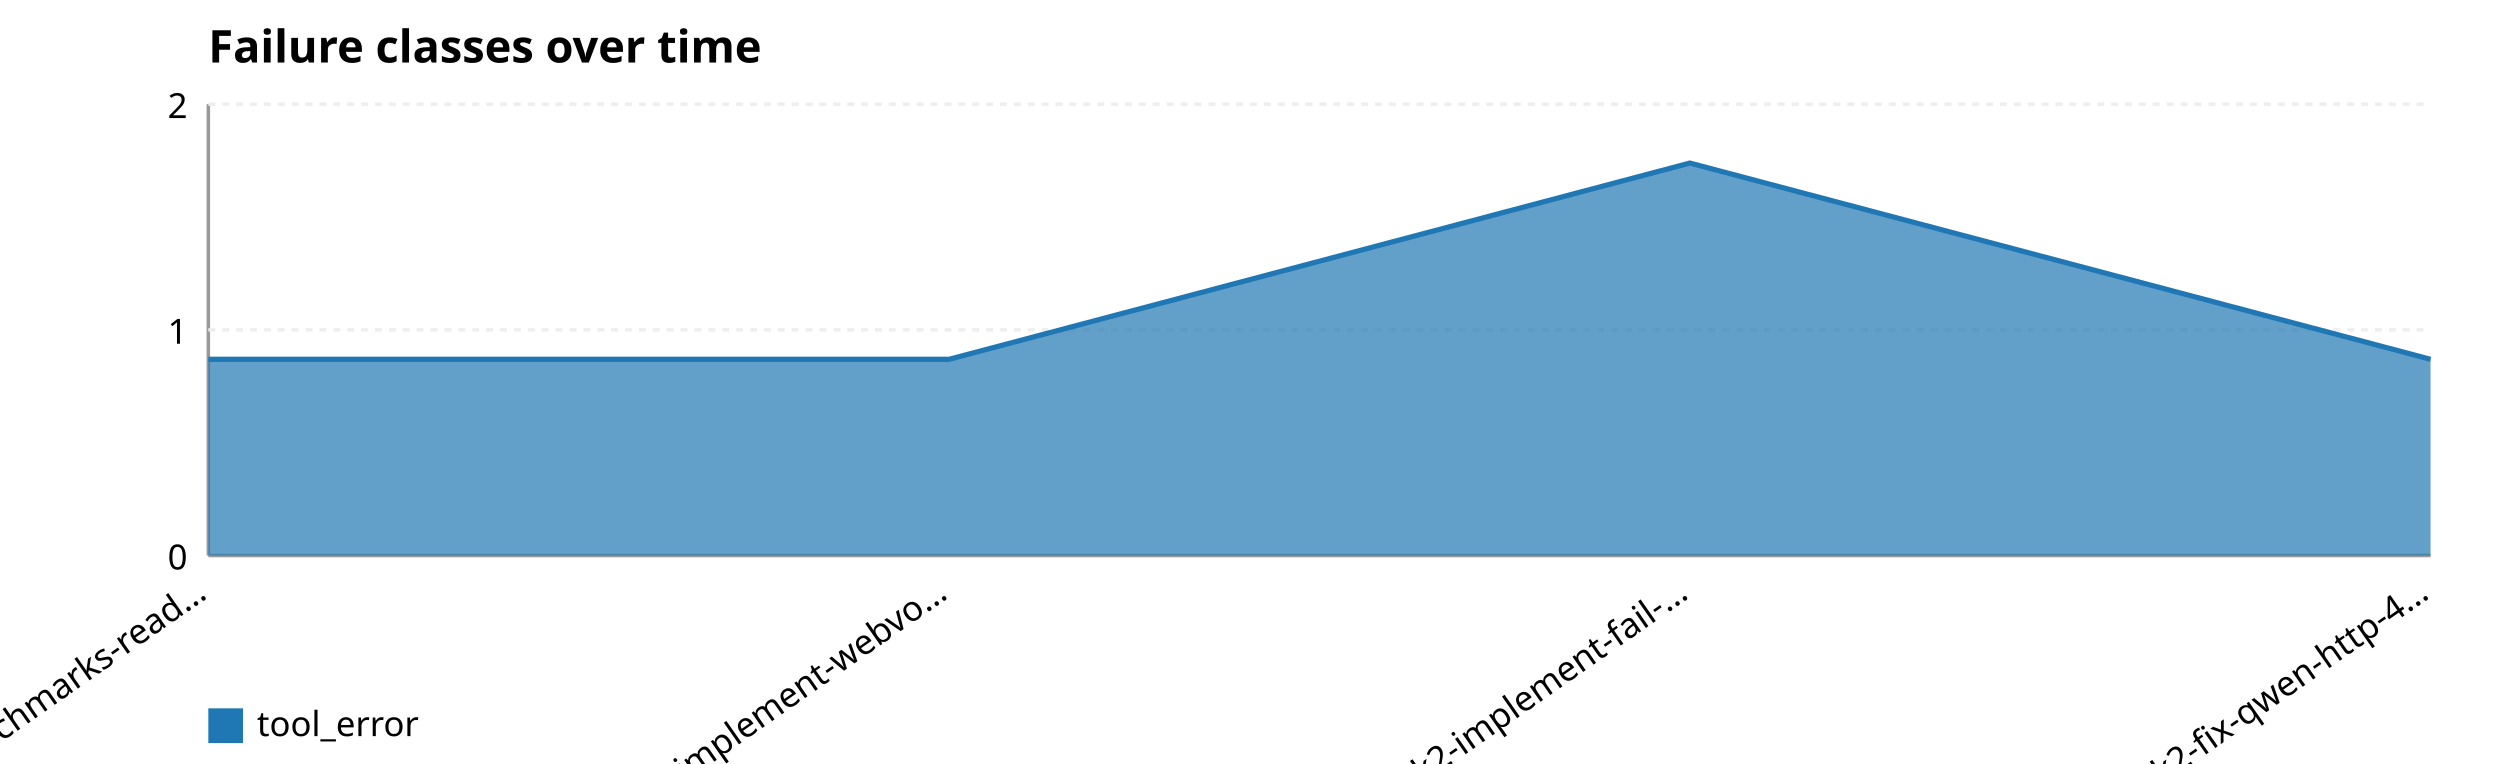
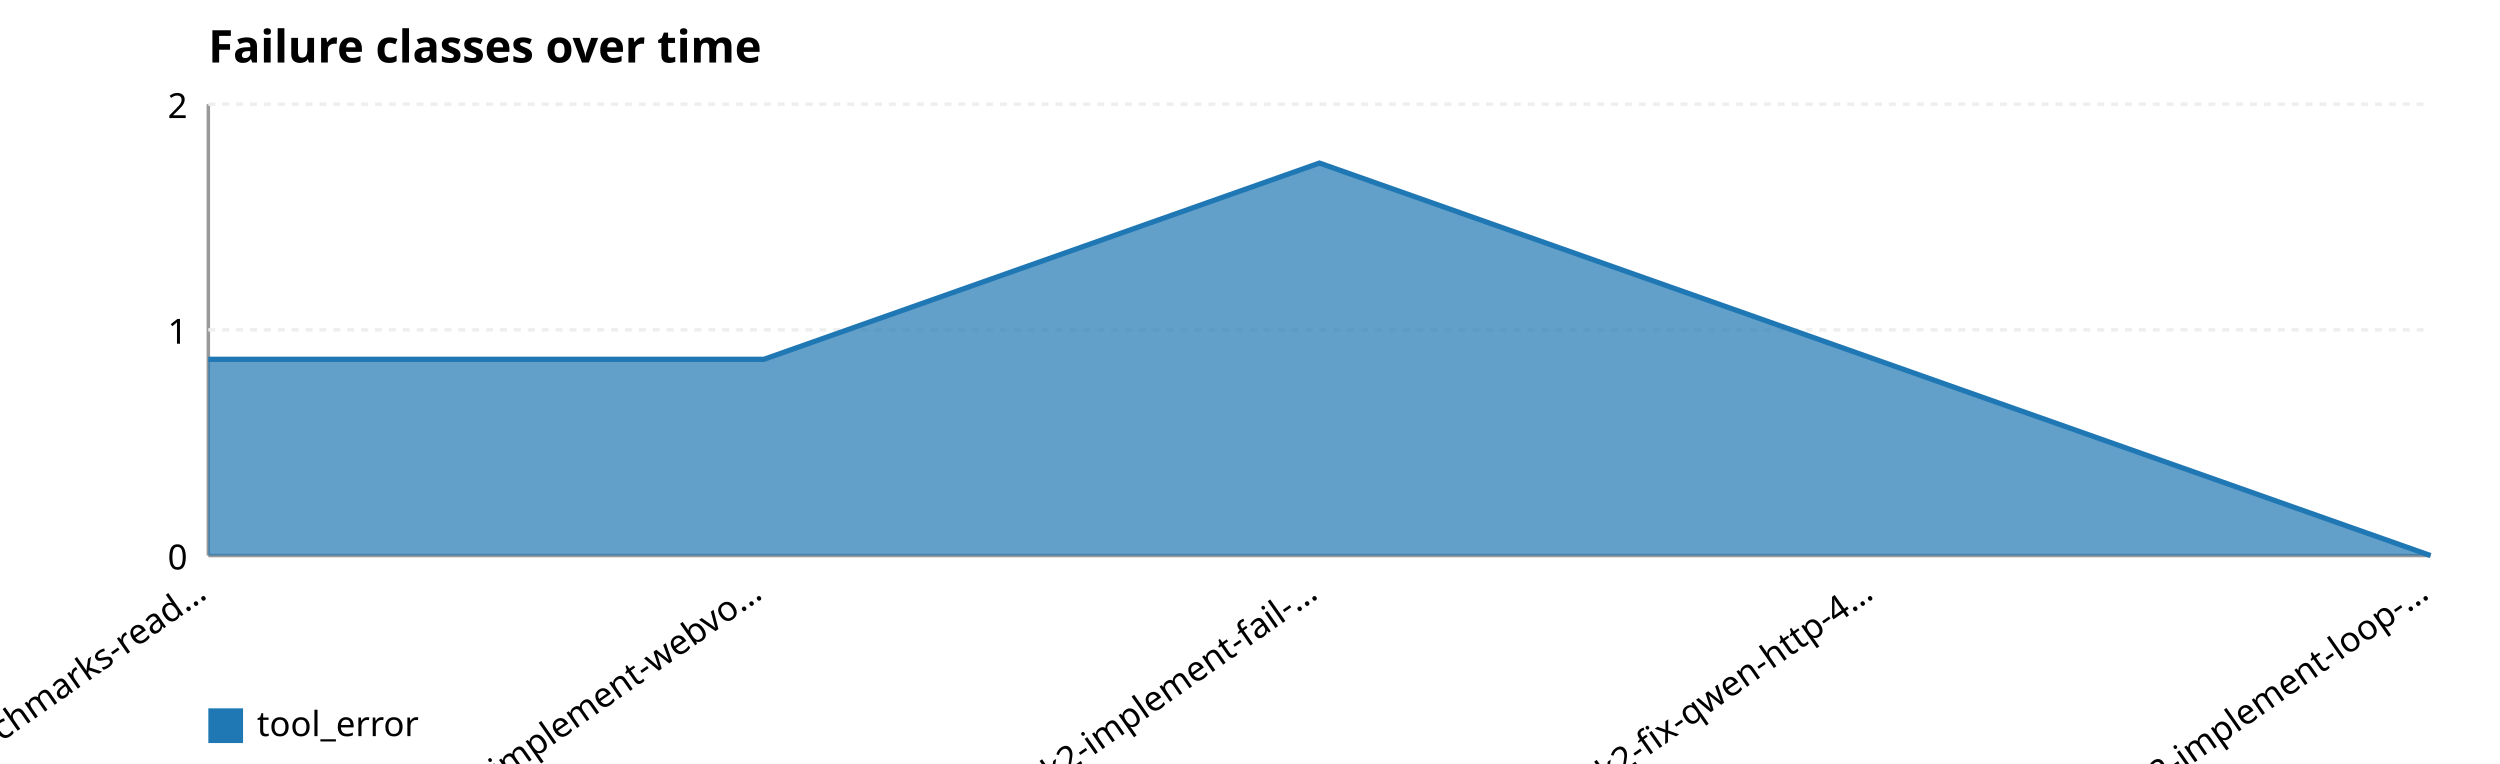
<svg xmlns="http://www.w3.org/2000/svg" viewBox="0 0 720 220" width="720" height="220" font-family="sans-serif">
  <rect width="100%" height="100%" fill="#fff" />
  <text x="60" y="18" font-size="13" font-weight="600">Failure classes over time</text>
  <line x1="60" y1="30" x2="60" y2="160" stroke="#999" />
  <line x1="60" y1="160" x2="700" y2="160" stroke="#999" />
  <text x="54" y="164.0" font-size="10" text-anchor="end" fill="#000">0</text>
  <text x="54" y="99.0" font-size="10" text-anchor="end" fill="#000">1</text>
  <line x1="60" y1="95.0" x2="700" y2="95.0" stroke="#eee" stroke-dasharray="2,2" />
  <text x="54" y="34.0" font-size="10" text-anchor="end" fill="#000">2</text>
  <line x1="60" y1="30.0" x2="700" y2="30.0" stroke="#eee" stroke-dasharray="2,2" />
-   <polygon points="60.00,103.48 273.33,103.48 486.67,46.96 700.00,103.48 700.00,160.00 486.67,160.00 273.33,160.00 60.00,160.00" fill="#1f77b4" opacity="0.7" />
-   <polyline points="60.00,103.48 273.33,103.48 486.67,46.96 700.00,103.48" fill="none" stroke="#1f77b4" stroke-width="1.5" />
+   <polygon points="60.00,103.48 220.00,103.48 380.00,46.96 540.00,103.48 700.00,160.00 700.00,160.00 540.00,160.00 380.00,160.00 220.00,160.00 60.00,160.00" fill="#1f77b4" opacity="0.7" />
+   <polyline points="60.00,103.48 220.00,103.48 380.00,46.96 540.00,103.48 700.00,160.00" fill="none" stroke="#1f77b4" stroke-width="1.5" />
  <rect x="60" y="204" width="10" height="10" fill="#1f77b4" />
  <text x="74" y="212" font-size="10" fill="#000">tool_error</text>
  <text x="60.00" y="172" font-size="10" fill="#000" text-anchor="end" transform="rotate(-35 60.00 172)">task2-benchmarks-read…</text>
-   <text x="273.33" y="172" font-size="10" fill="#000" text-anchor="end" transform="rotate(-35 273.33 172)">task2-implement-webvo…</text>
-   <text x="486.67" y="172" font-size="10" fill="#000" text-anchor="end" transform="rotate(-35 486.67 172)">task2-implement-fail-…</text>
-   <text x="700.00" y="172" font-size="10" fill="#000" text-anchor="end" transform="rotate(-35 700.00 172)">task2-fix-qwen-http-4…</text>
+   <text x="220.00" y="172" font-size="10" fill="#000" text-anchor="end" transform="rotate(-35 220.00 172)">task2-implement-webvo…</text>
+   <text x="380.00" y="172" font-size="10" fill="#000" text-anchor="end" transform="rotate(-35 380.00 172)">task2-implement-fail-…</text>
+   <text x="540.00" y="172" font-size="10" fill="#000" text-anchor="end" transform="rotate(-35 540.00 172)">task2-fix-qwen-http-4…</text>
+   <text x="700.00" y="172" font-size="10" fill="#000" text-anchor="end" transform="rotate(-35 700.00 172)">task2-implement-loop-…</text>
</svg>
